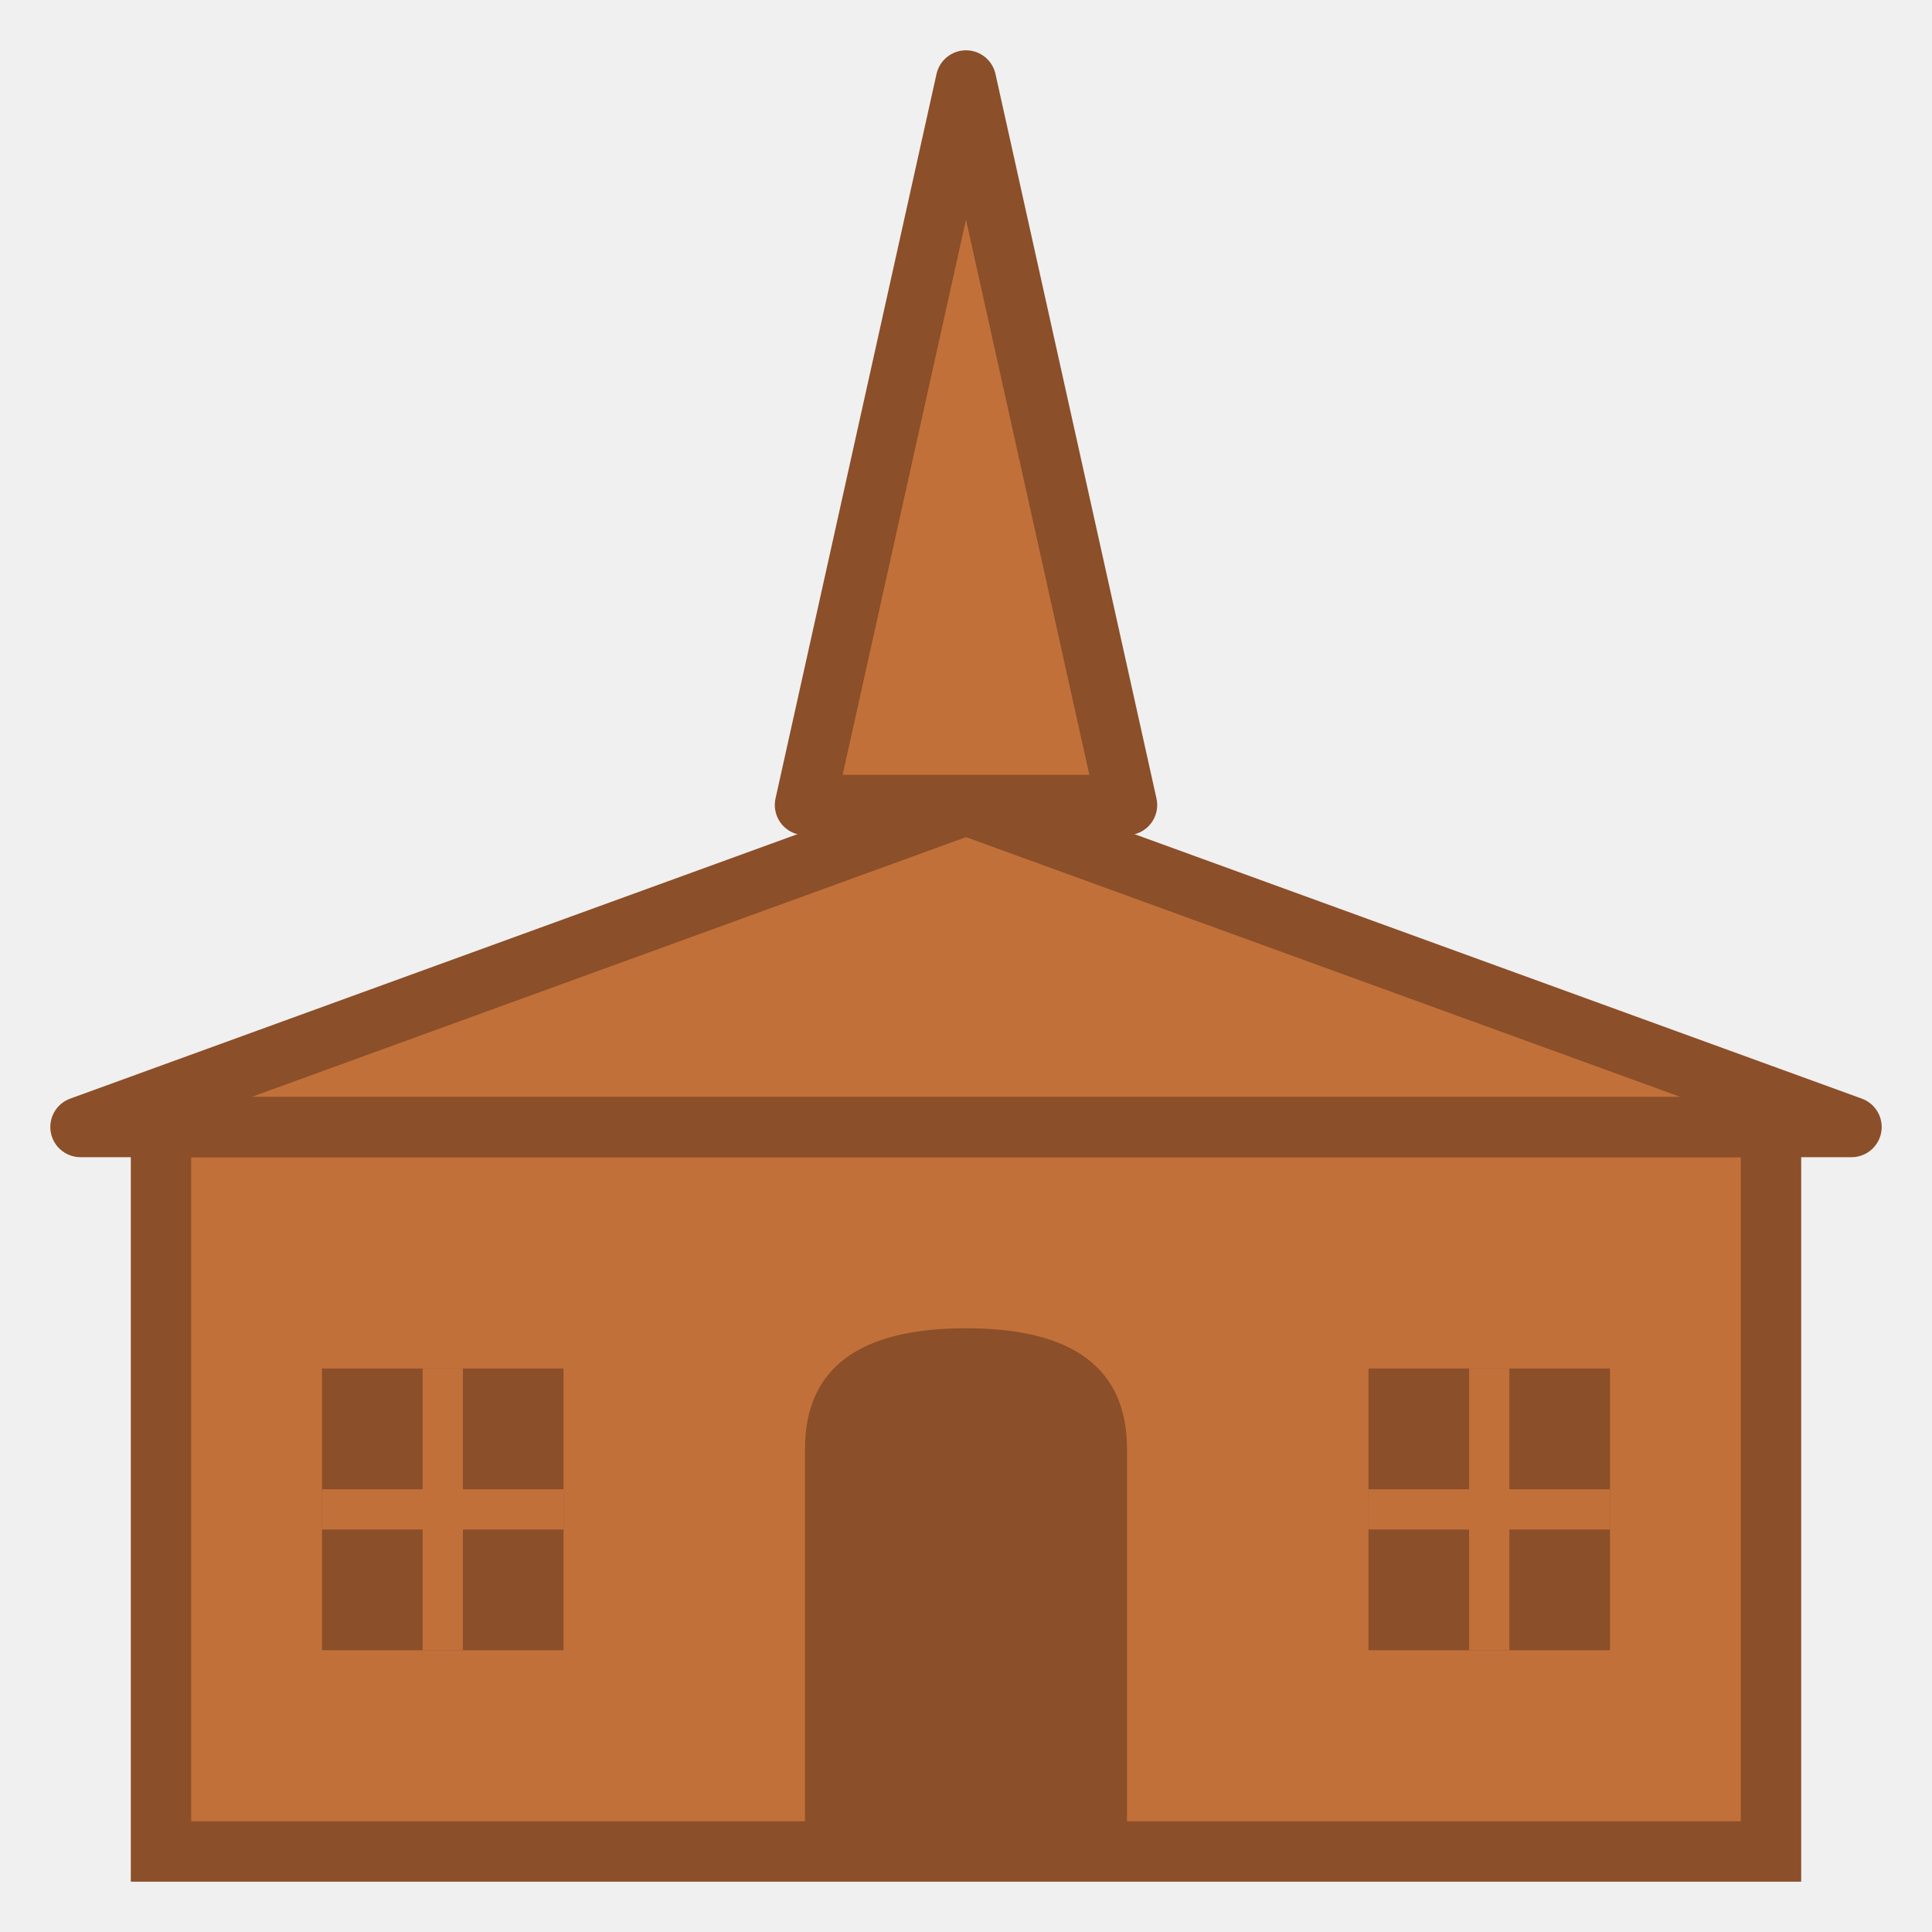
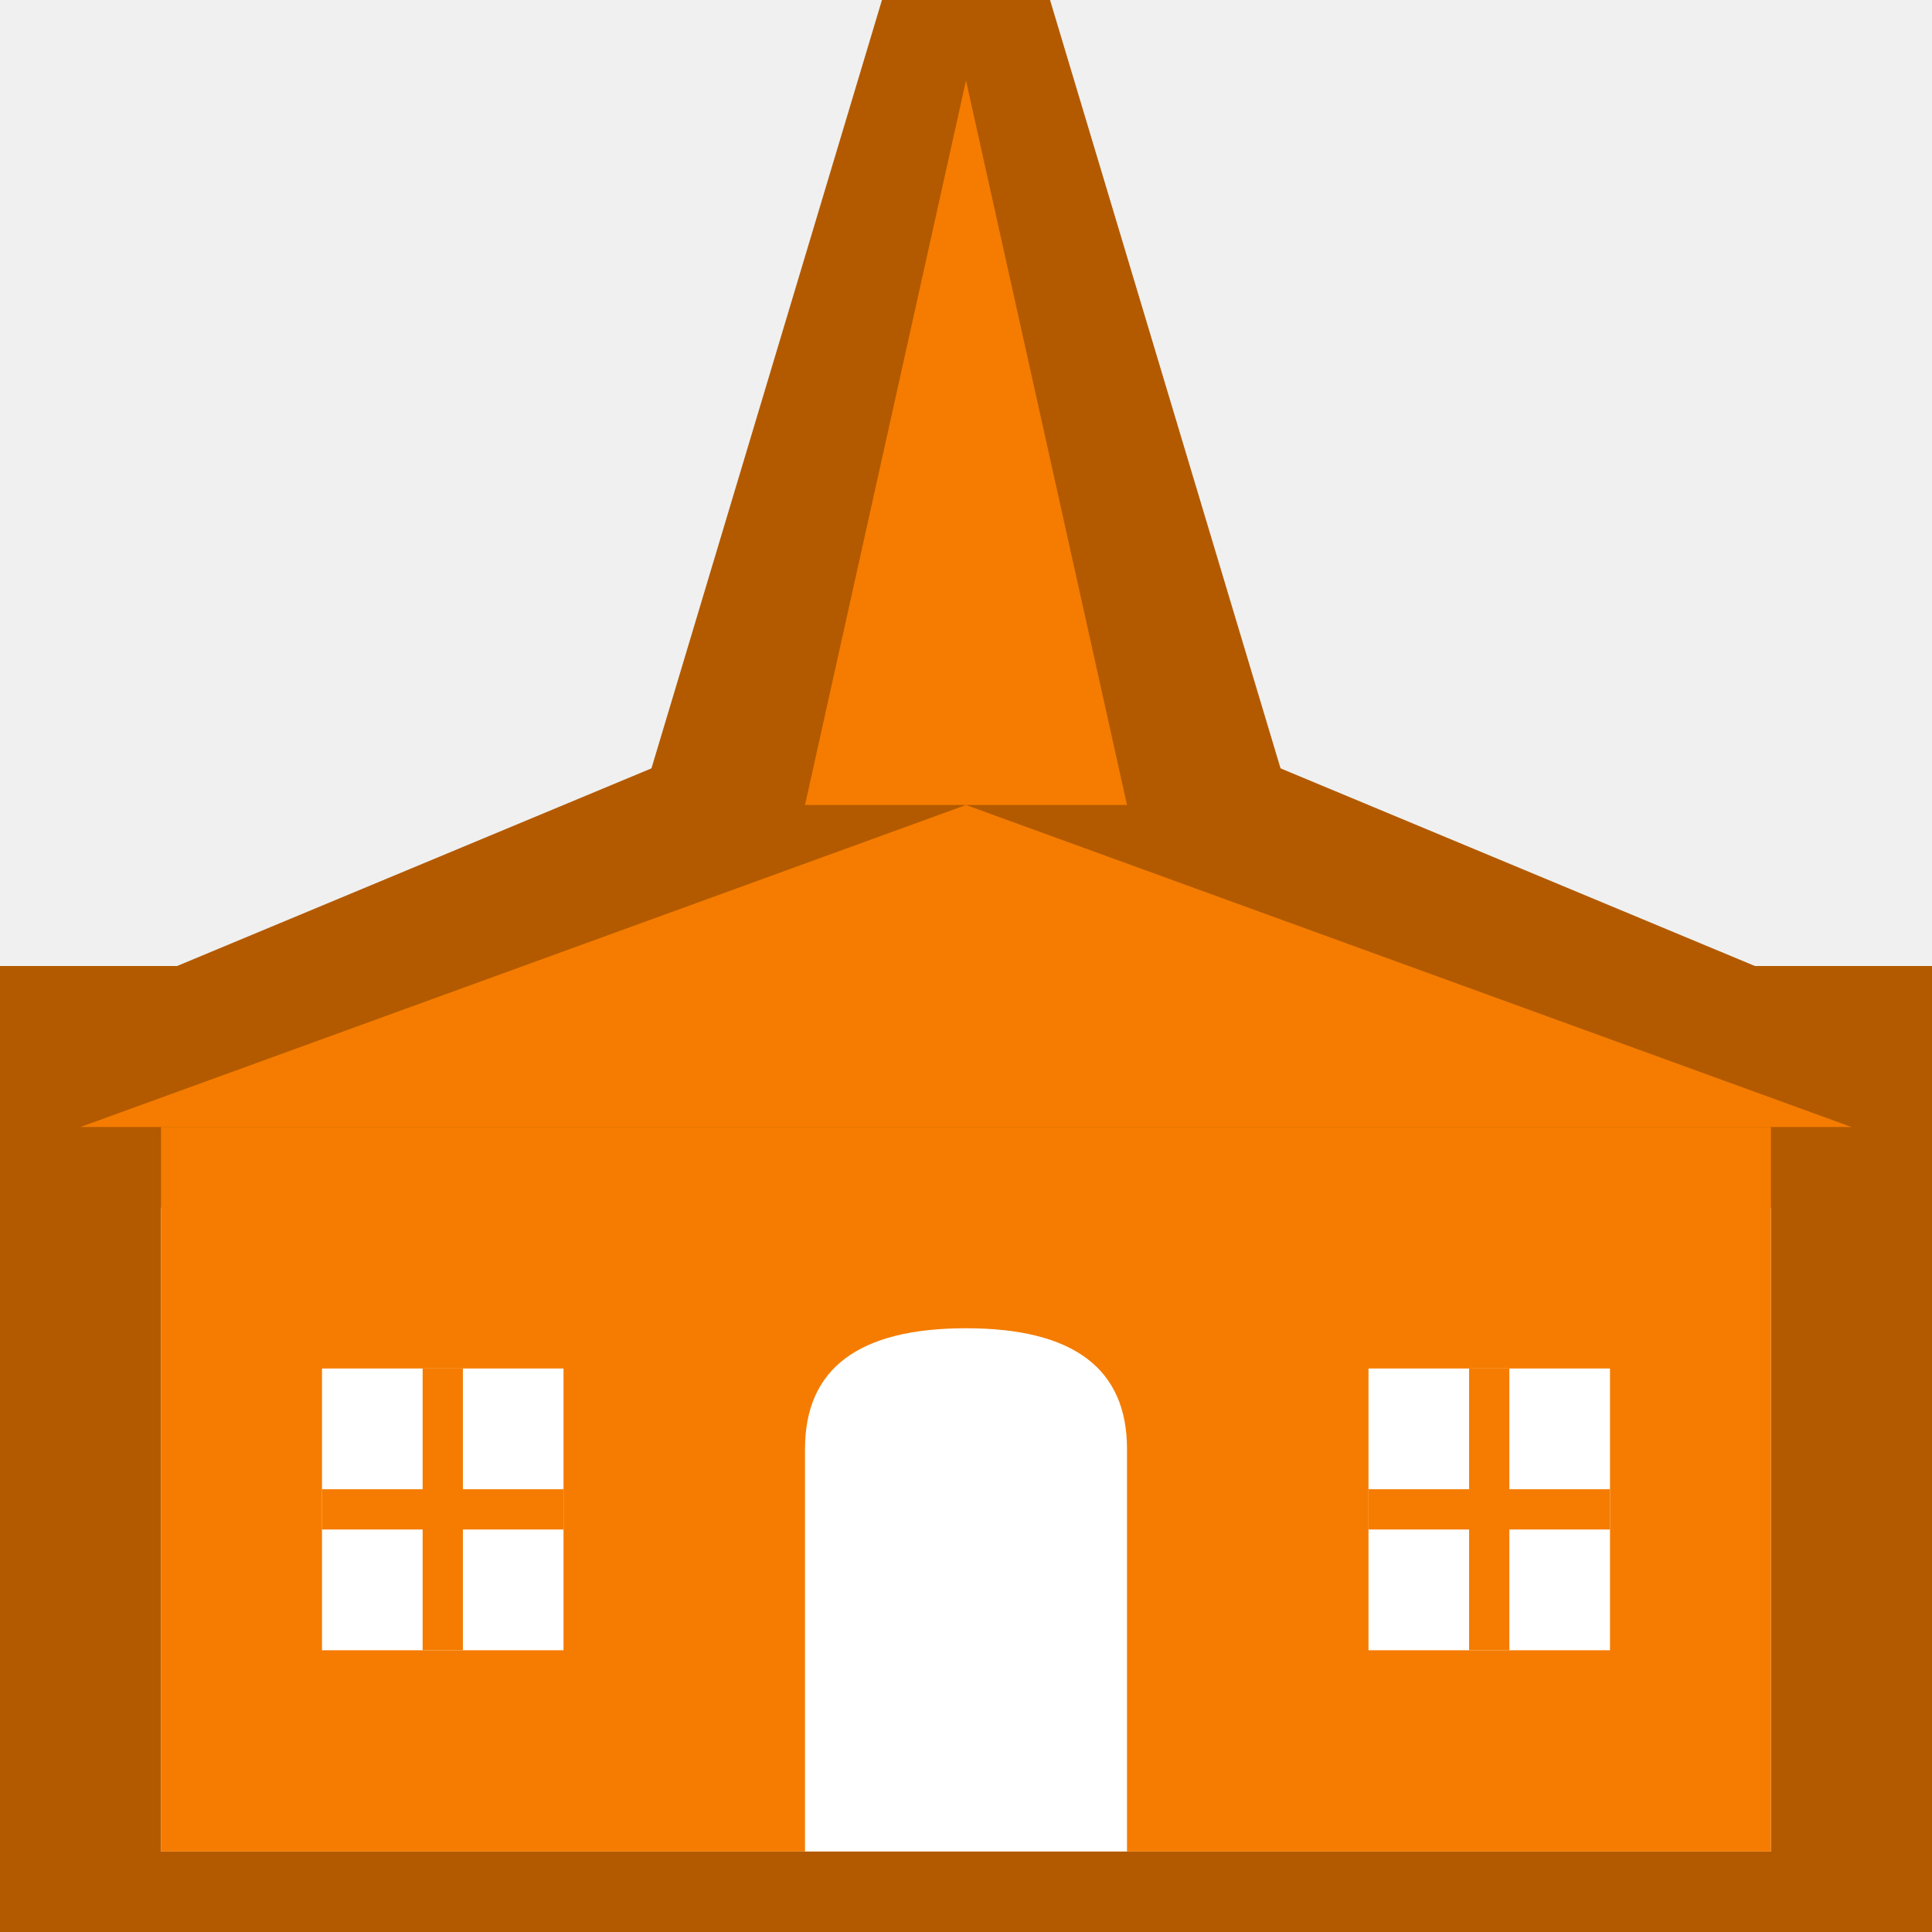
<svg xmlns="http://www.w3.org/2000/svg" width="24" height="24" viewBox="0 0 24 24">
-   <rect x="2" y="14" width="20" height="9" fill="#C2703A" stroke="#8B4F29" stroke-width="0.75" />
-   <polygon points="1,14 12,10 23,14" fill="#C2703A" stroke="#8B4F29" stroke-width="0.75" stroke-linejoin="round" />
-   <polygon points="10,10 12,1 14,10" fill="#C2703A" stroke="#8B4F29" stroke-width="0.75" stroke-linejoin="round" />
-   <path d="M10,23 L10,18 Q10,16.5 12,16.5 Q14,16.5 14,18 L14,23" fill="#8B4F29" />
-   <rect x="4" y="17" width="3" height="3.5" fill="#8B4F29" />
-   <line x1="5.5" y1="17" x2="5.5" y2="20.5" stroke="#C2703A" stroke-width="0.5" />
-   <line x1="4" y1="18.75" x2="7" y2="18.75" stroke="#C2703A" stroke-width="0.5" />
-   <rect x="17" y="17" width="3" height="3.5" fill="#8B4F29" />
-   <line x1="18.5" y1="17" x2="18.5" y2="20.5" stroke="#C2703A" stroke-width="0.5" />
-   <line x1="17" y1="18.75" x2="20" y2="18.75" stroke="#C2703A" stroke-width="0.5" />
+   <rect x="1" y="13" width="22" height="11" fill="none" stroke="#B35A00" stroke-width="2" />
+   <polygon points="0,14 12,9 24,14" fill="none" stroke="#B35A00" stroke-width="2" stroke-linejoin="round" />
+   <polygon points="9,10 12,0 15,10" fill="none" stroke="#B35A00" stroke-width="2" stroke-linejoin="round" />
+   <rect x="2" y="14" width="20" height="9" fill="#F57C00" />
+   <polygon points="1,14 12,10 23,14" fill="#F57C00" />
+   <polygon points="10,10 12,1 14,10" fill="#F57C00" />
+   <path d="M10,23 L10,18 Q10,16.5 12,16.5 Q14,16.5 14,18 L14,23" fill="white" />
+   <rect x="4" y="17" width="3" height="3.5" fill="white" />
+   <line x1="5.5" y1="17" x2="5.5" y2="20.5" stroke="#F57C00" stroke-width="0.5" />
+   <line x1="4" y1="18.75" x2="7" y2="18.75" stroke="#F57C00" stroke-width="0.5" />
+   <rect x="17" y="17" width="3" height="3.5" fill="white" />
+   <line x1="18.5" y1="17" x2="18.5" y2="20.5" stroke="#F57C00" stroke-width="0.5" />
+   <line x1="17" y1="18.75" x2="20" y2="18.75" stroke="#F57C00" stroke-width="0.5" />
</svg>
